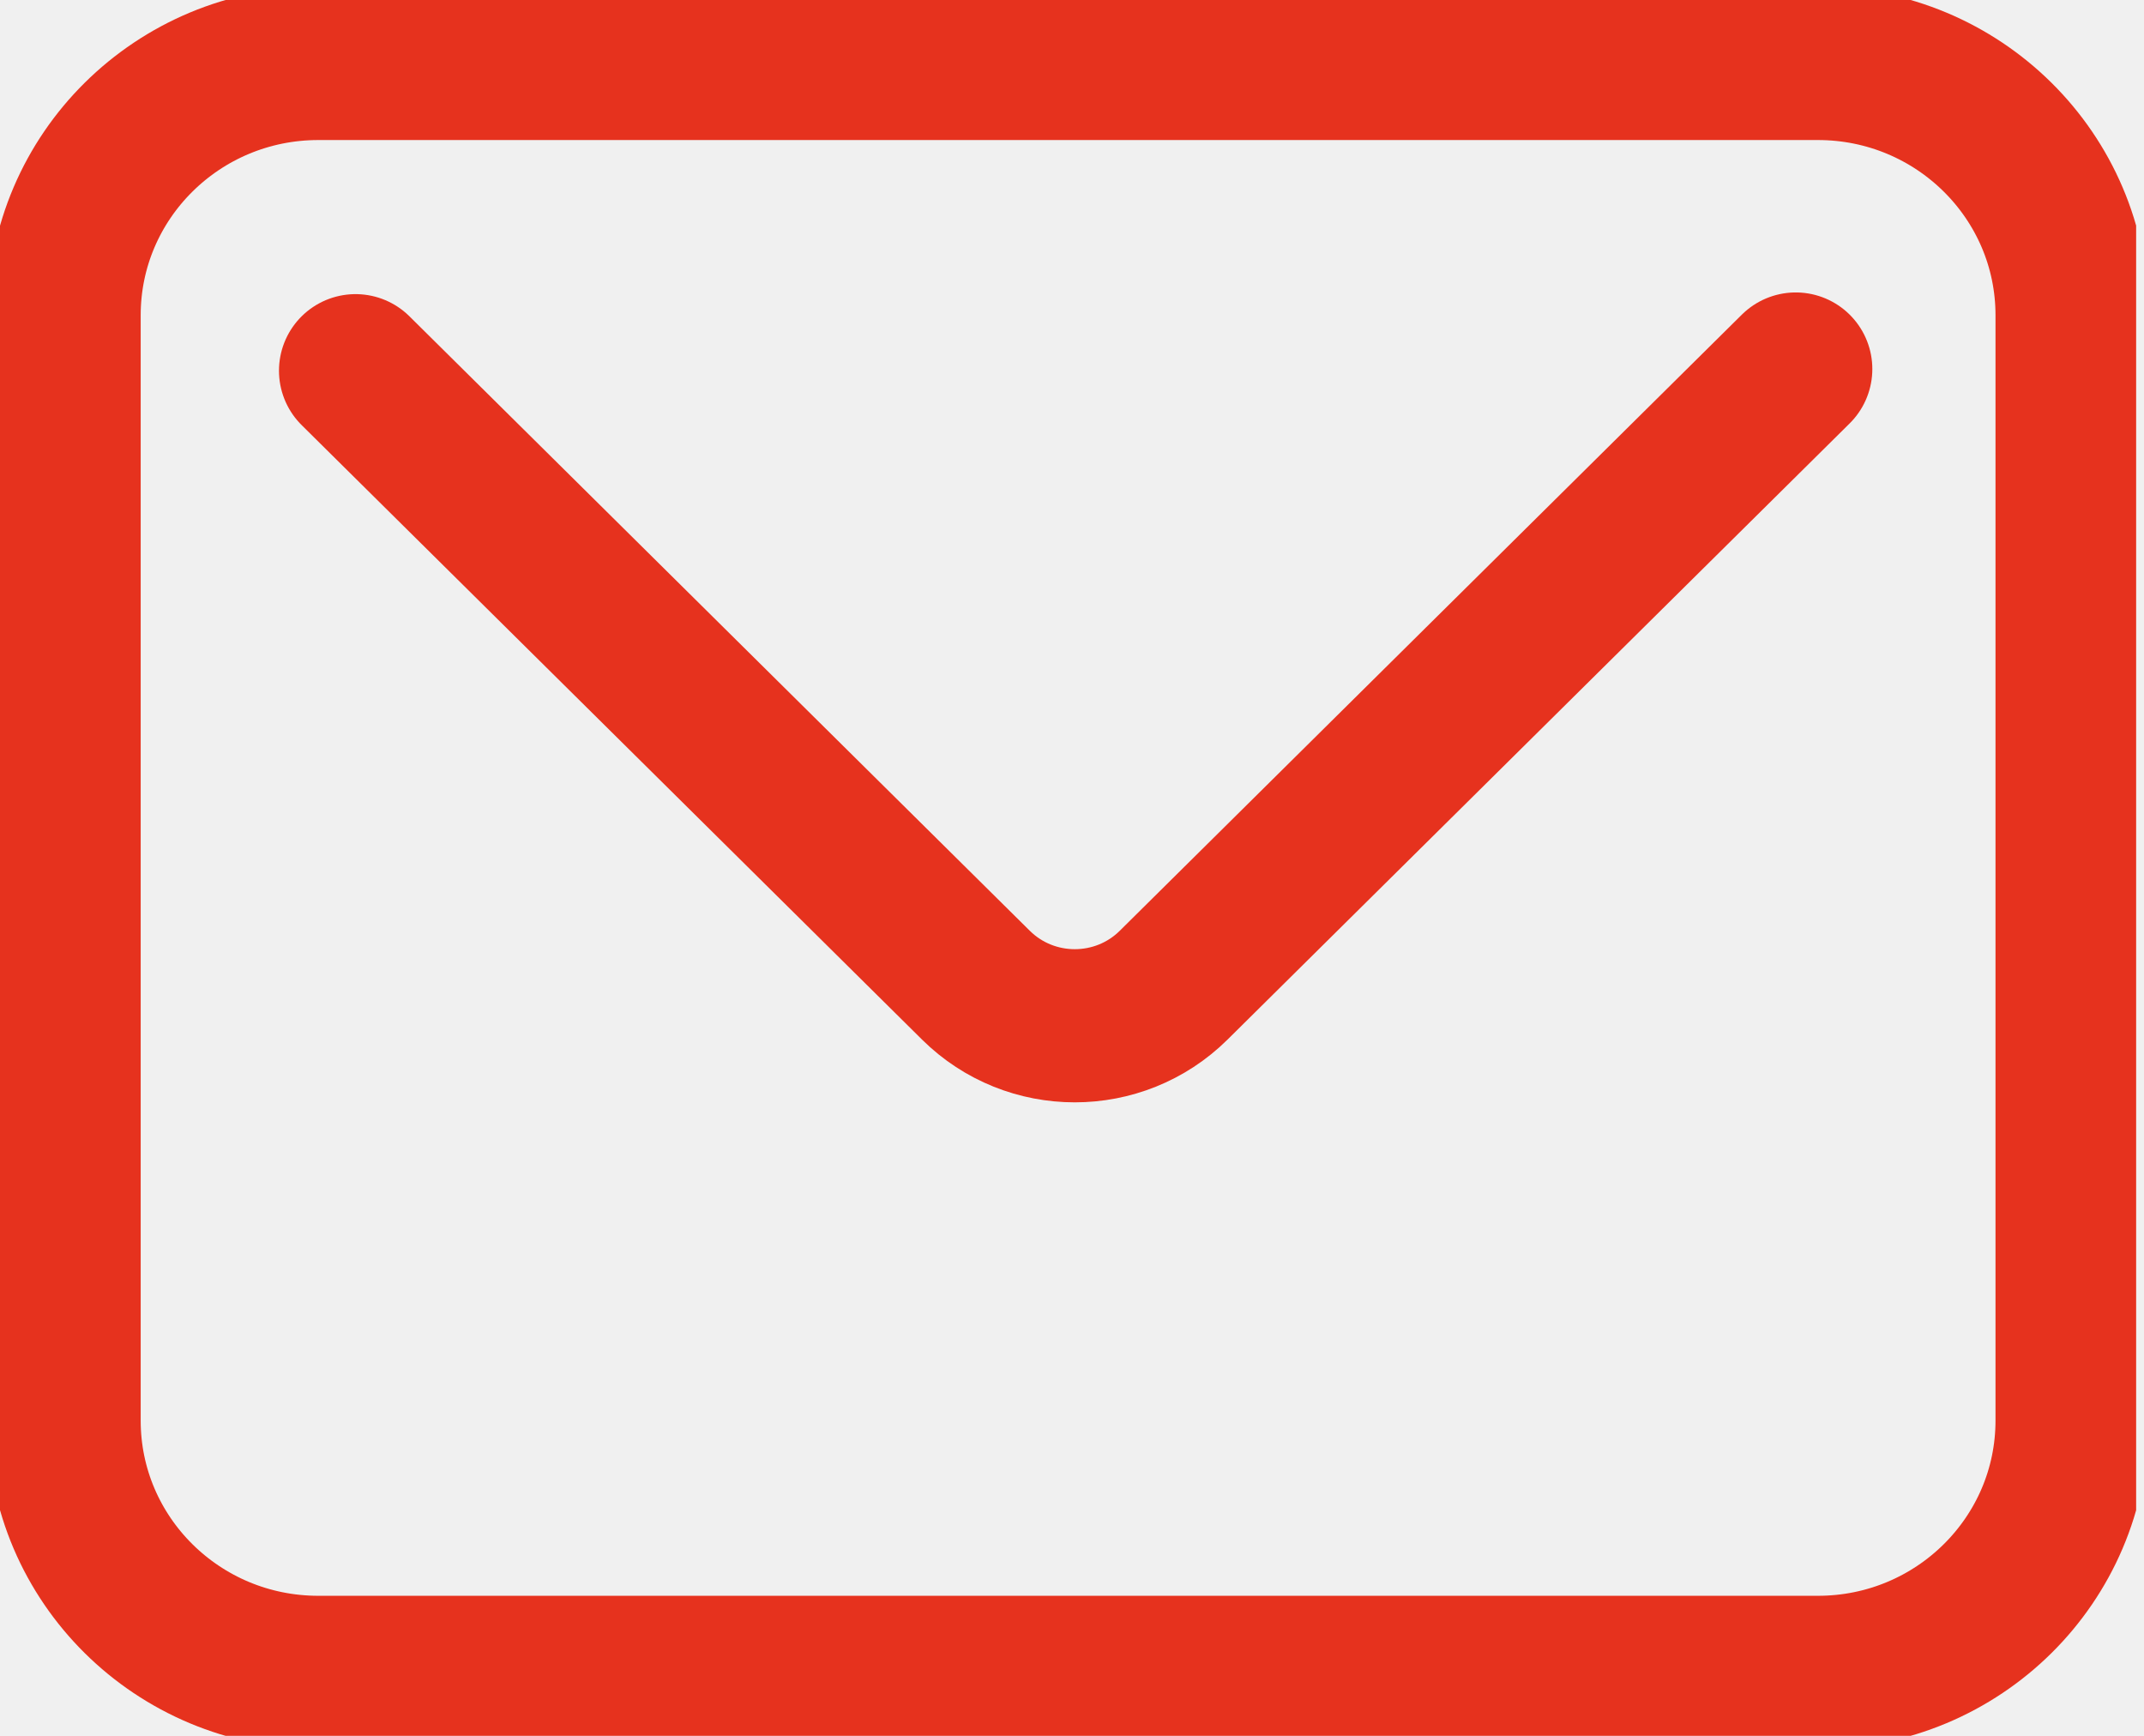
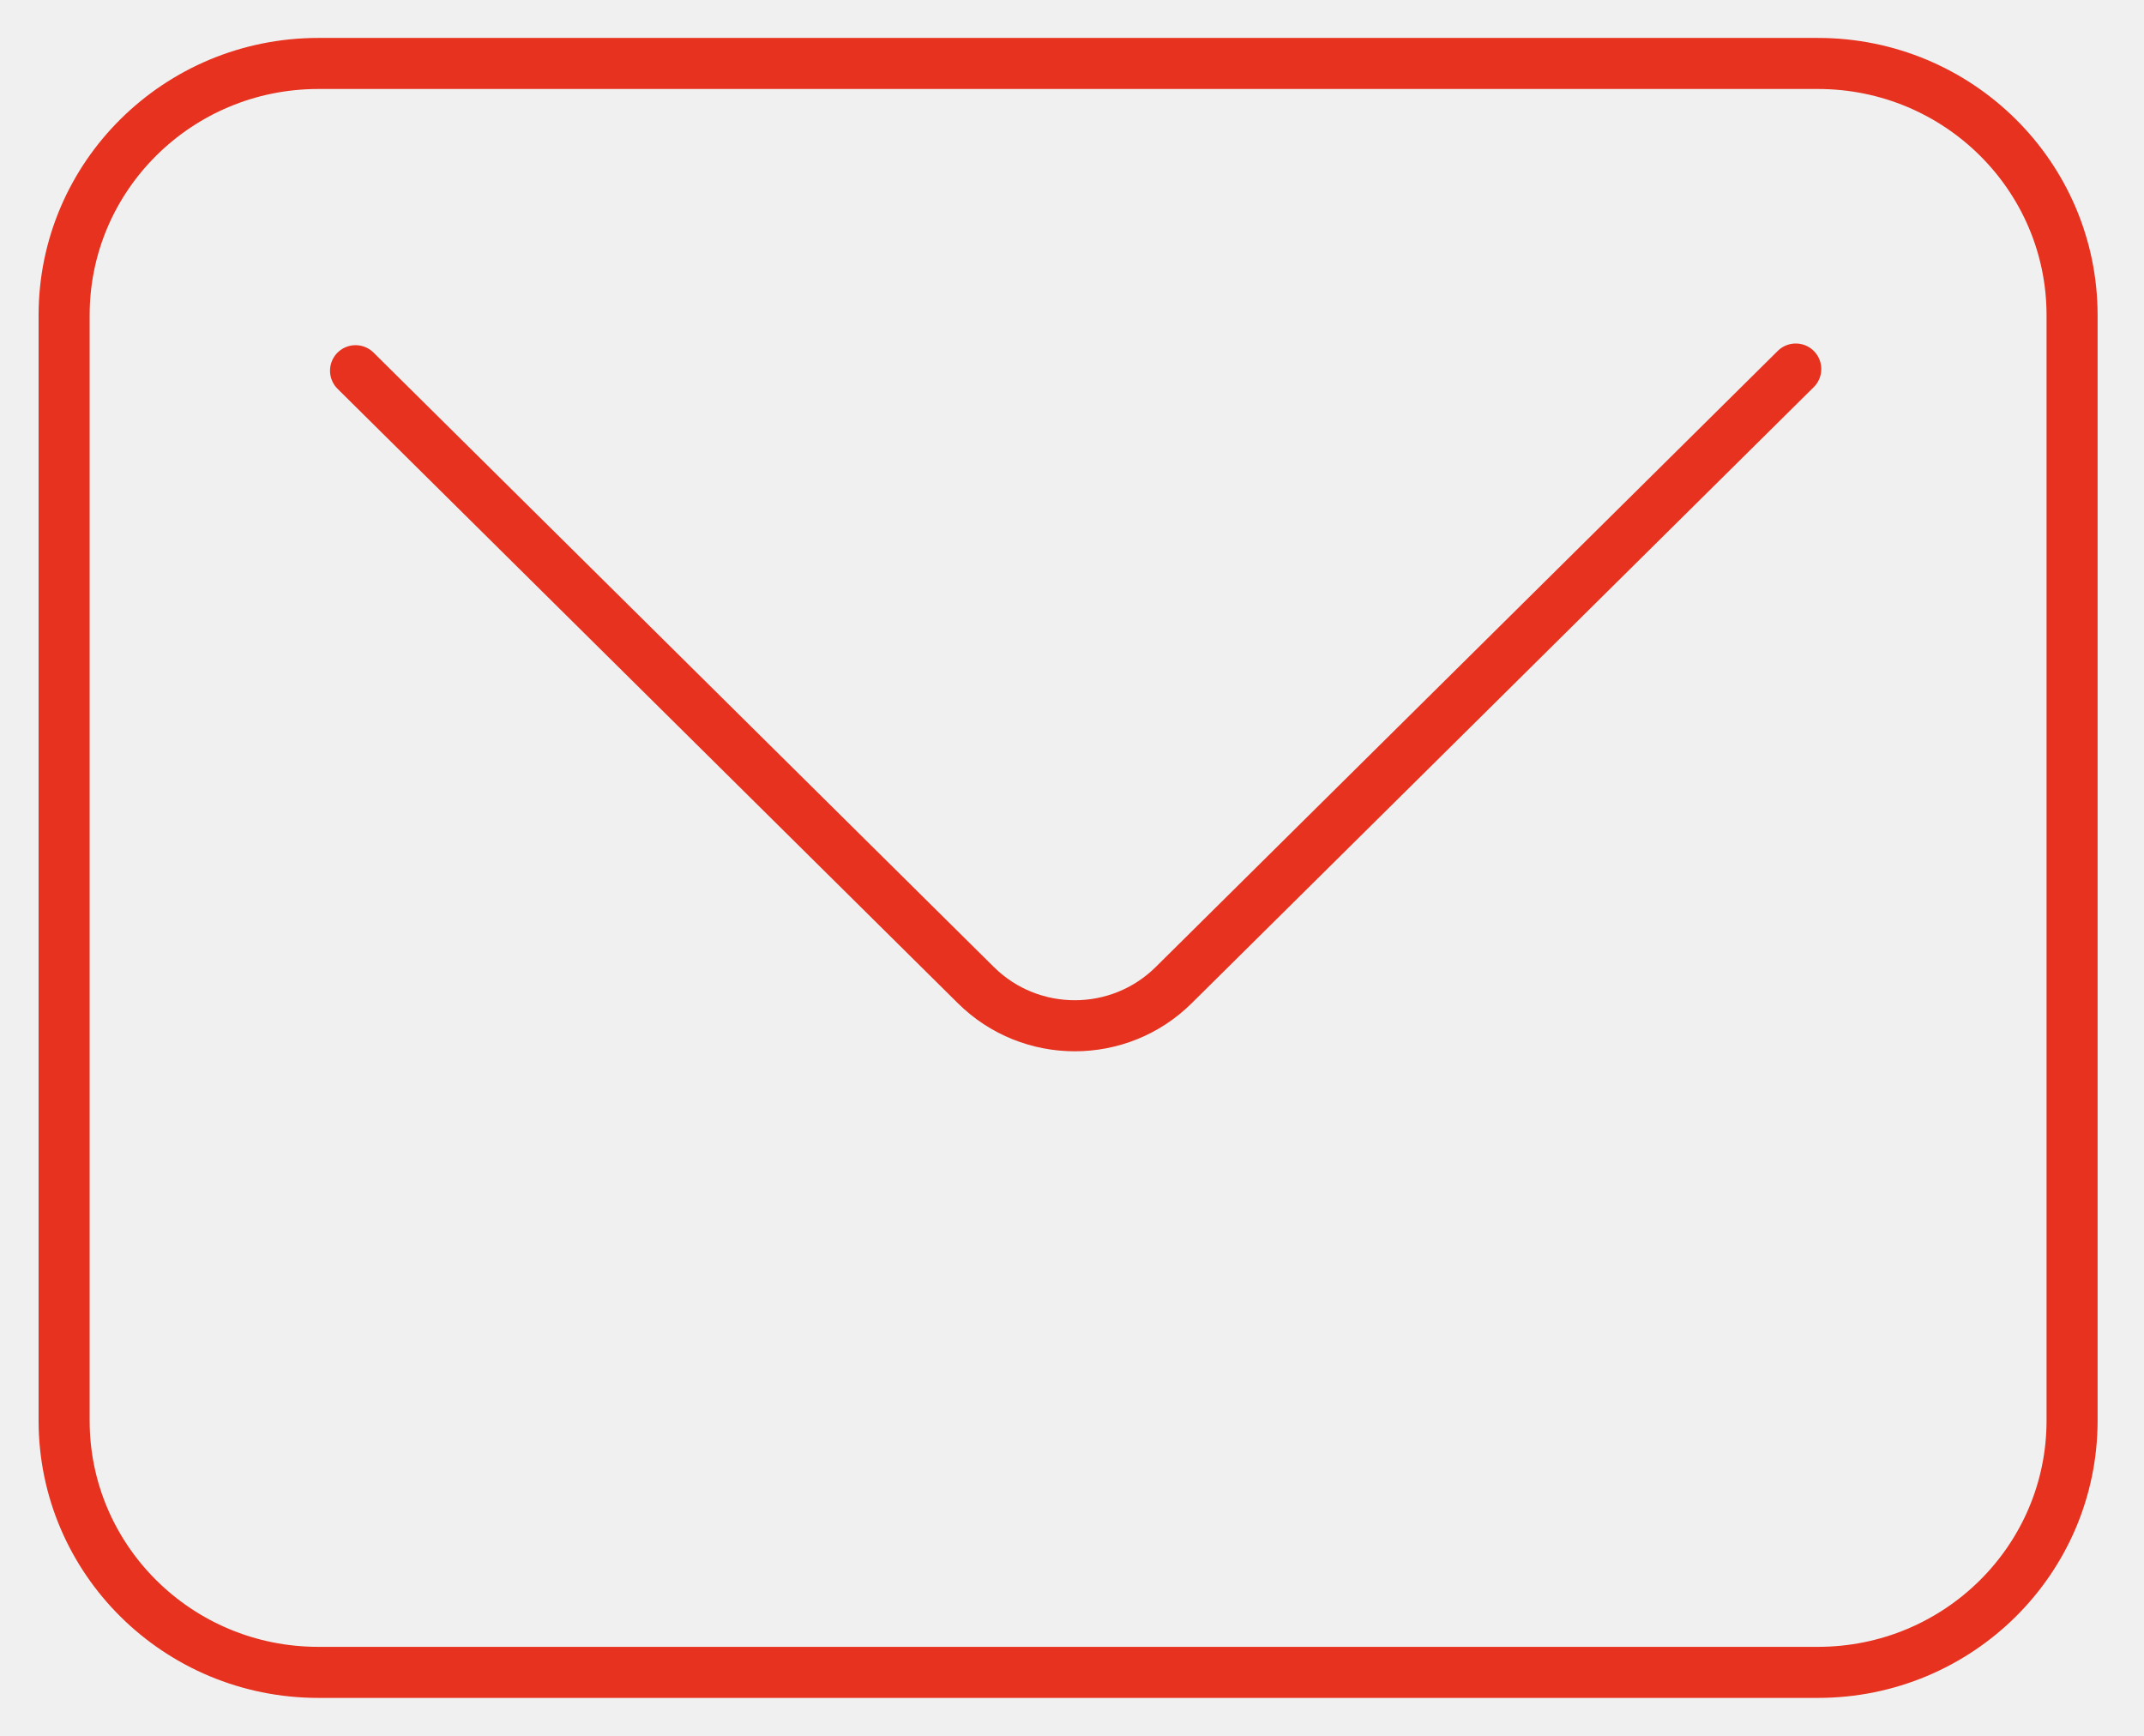
<svg xmlns="http://www.w3.org/2000/svg" width="42" height="34" viewBox="0 0 42 34" fill="none">
  <g clip-path="url(#clip0_160_2447)">
-     <path d="M35.612 1.243H6.236C3.485 1.243 1.256 3.451 1.256 6.175V27.825C1.256 30.549 3.485 32.757 6.236 32.757H35.612C38.362 32.757 40.591 30.549 40.591 27.825V6.175C40.591 3.451 38.362 1.243 35.612 1.243Z" stroke="#E6321E" stroke-width="3" stroke-miterlimit="10" stroke-linecap="round" />
-     <path d="M6.965 7.261L19.117 19.296C20.188 20.357 21.921 20.357 22.992 19.296L35.178 7.228" stroke="#E6321E" stroke-width="3" stroke-miterlimit="10" stroke-linecap="round" />
+     <path d="M35.612 1.243H6.236C3.485 1.243 1.256 3.451 1.256 6.175V27.825C1.256 30.549 3.485 32.757 6.236 32.757H35.612C38.362 32.757 40.591 30.549 40.591 27.825V6.175C40.591 3.451 38.362 1.243 35.612 1.243Z" stroke="#E6321E" strokeWidth="3" stroke-miterlimit="10" stroke-linecap="round" />
+     <path d="M6.965 7.261L19.117 19.296C20.188 20.357 21.921 20.357 22.992 19.296L35.178 7.228" stroke="#E6321E" strokeWidth="3" stroke-miterlimit="10" stroke-linecap="round" />
  </g>
  <defs>
    <clipPath id="clip0_160_2447">
      <rect width="41.846" height="34" fill="white" />
    </clipPath>
  </defs>
</svg>
